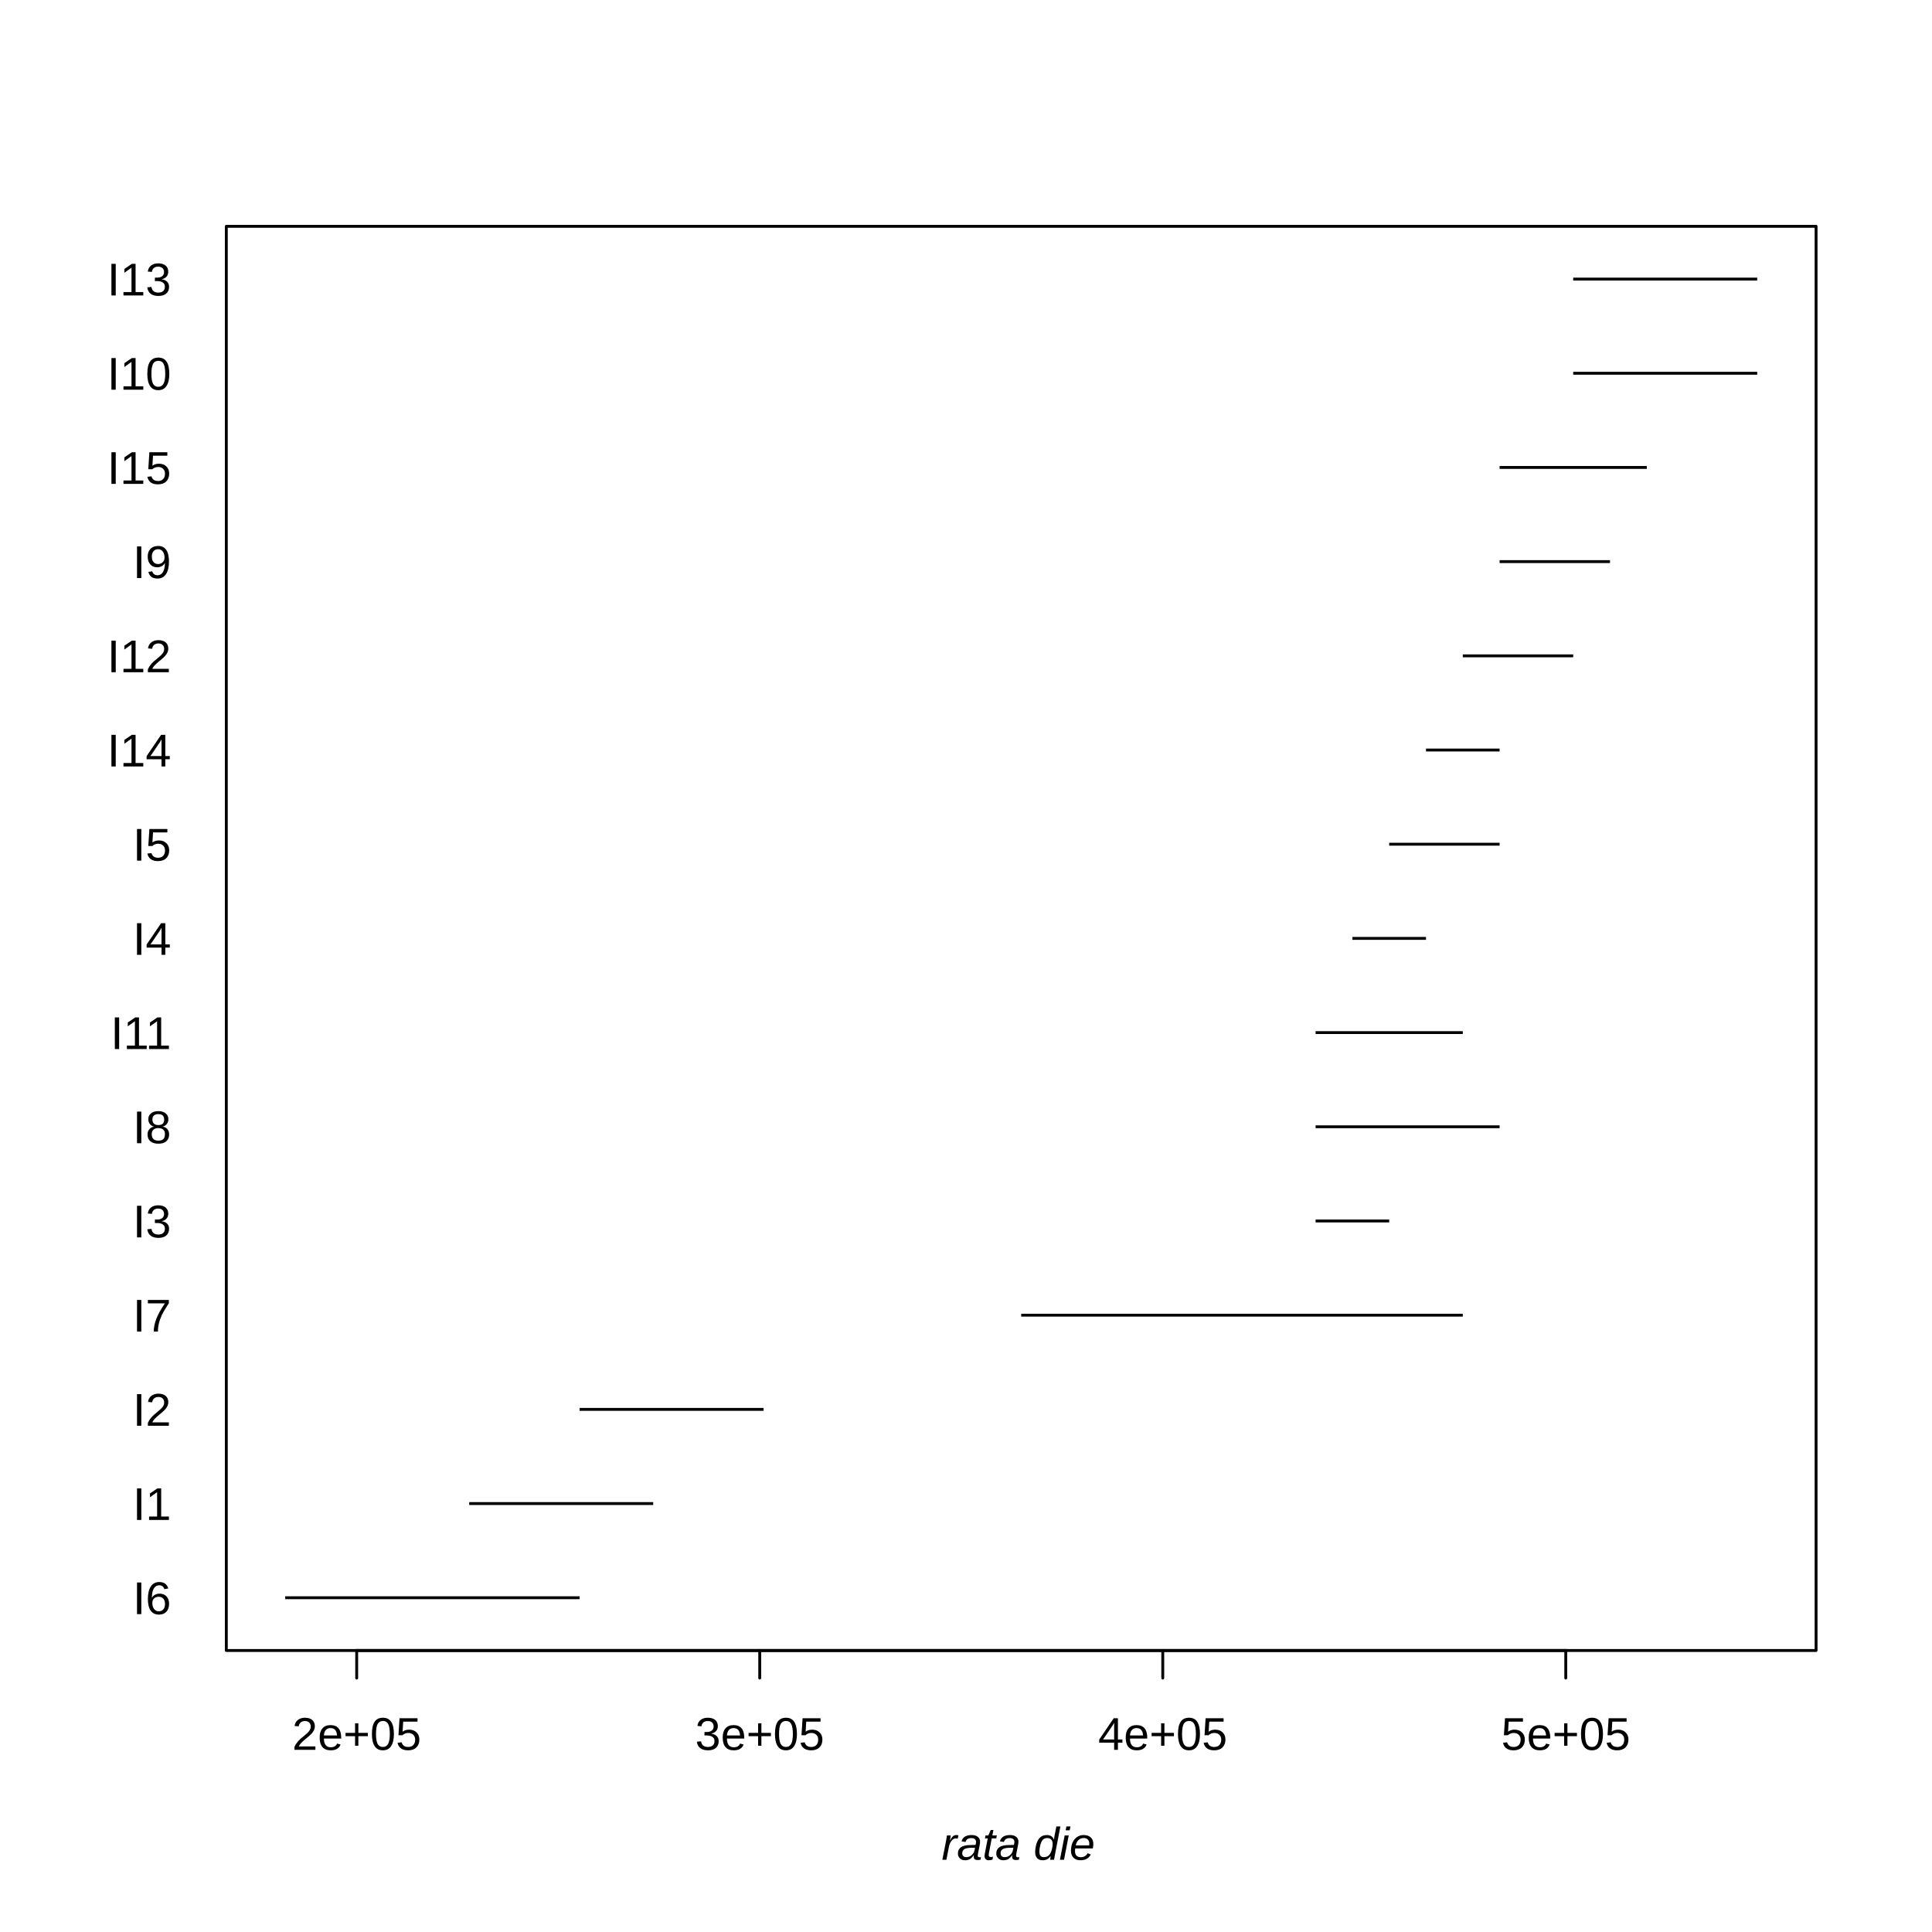
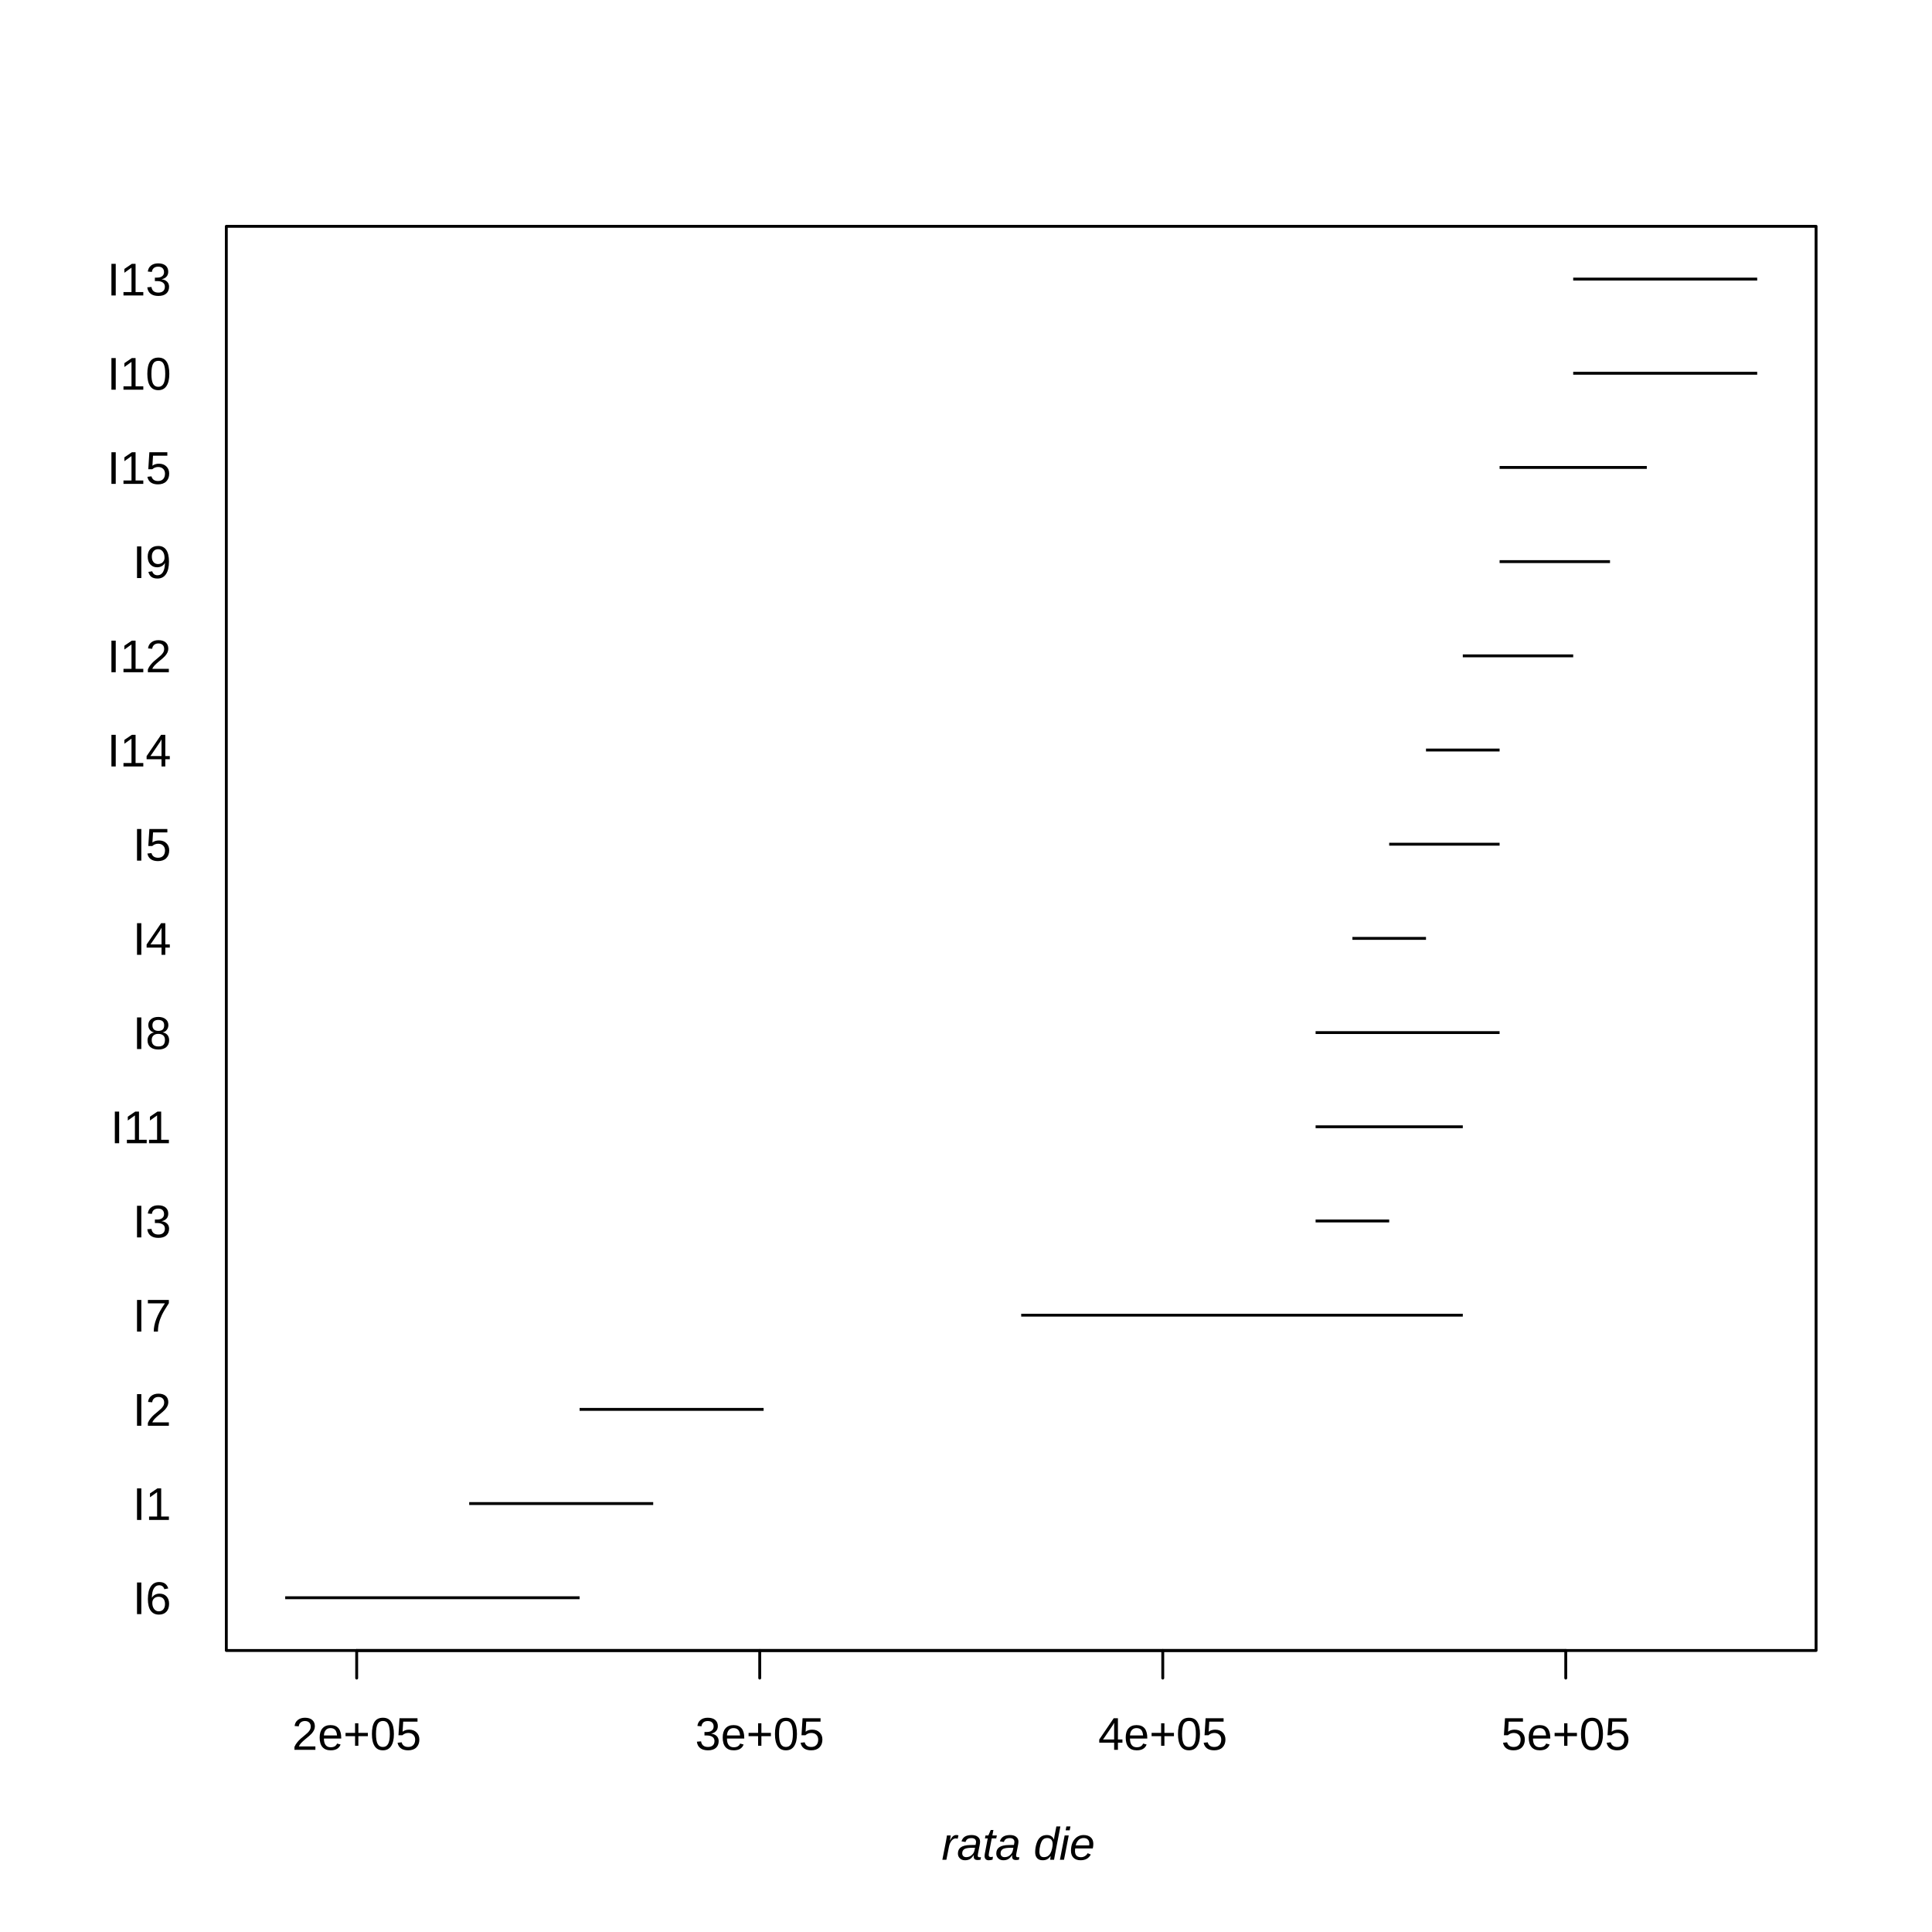
<svg xmlns="http://www.w3.org/2000/svg" class="svglite" width="504.00pt" height="504.00pt" viewBox="0 0 504.00 504.00">
  <defs>
    <style type="text/css">
    .svglite line, .svglite polyline, .svglite polygon, .svglite path, .svglite rect, .svglite circle {
      fill: none;
      stroke: #000000;
      stroke-linecap: round;
      stroke-linejoin: round;
      stroke-miterlimit: 10.00;
    }
    .svglite text {
      white-space: pre;
    }
  </style>
  </defs>
  <rect width="100%" height="100%" style="stroke: none; fill: #FFFFFF;" />
  <defs>
    <clipPath id="cpMC4wMHw1MDQuMDB8MC4wMHw1MDQuMDA=">
      <rect x="0.00" y="0.00" width="504.00" height="504.00" />
    </clipPath>
  </defs>
  <g clip-path="url(#cpMC4wMHw1MDQuMDB8MC4wMHw1MDQuMDA=)">
</g>
  <defs>
    <clipPath id="cpNTkuMDR8NDczLjc2fDU5LjA0fDQzMC41Ng==">
      <rect x="59.04" y="59.04" width="414.72" height="371.52" />
    </clipPath>
  </defs>
  <g clip-path="url(#cpNTkuMDR8NDczLjc2fDU5LjA0fDQzMC41Ng==)">
    <line x1="74.40" y1="416.80" x2="151.20" y2="416.80" style="stroke-width: 0.75; stroke-linecap: butt;" />
    <line x1="122.40" y1="392.23" x2="170.40" y2="392.23" style="stroke-width: 0.75; stroke-linecap: butt;" />
    <line x1="151.20" y1="367.66" x2="199.20" y2="367.66" style="stroke-width: 0.75; stroke-linecap: butt;" />
    <line x1="266.40" y1="343.09" x2="381.60" y2="343.09" style="stroke-width: 0.75; stroke-linecap: butt;" />
    <line x1="343.20" y1="318.51" x2="362.40" y2="318.51" style="stroke-width: 0.75; stroke-linecap: butt;" />
-     <line x1="343.20" y1="293.94" x2="391.20" y2="293.94" style="stroke-width: 0.75; stroke-linecap: butt;" />
-     <line x1="343.20" y1="269.37" x2="381.60" y2="269.37" style="stroke-width: 0.75; stroke-linecap: butt;" />
+     <line x1="343.20" y1="293.94" x2="381.60" y2="293.94" style="stroke-width: 0.75; stroke-linecap: butt;" />
+     <line x1="343.20" y1="269.37" x2="391.20" y2="269.37" style="stroke-width: 0.75; stroke-linecap: butt;" />
    <line x1="352.80" y1="244.80" x2="372.00" y2="244.80" style="stroke-width: 0.75; stroke-linecap: butt;" />
    <line x1="362.40" y1="220.23" x2="391.20" y2="220.23" style="stroke-width: 0.75; stroke-linecap: butt;" />
    <line x1="372.00" y1="195.66" x2="391.20" y2="195.66" style="stroke-width: 0.75; stroke-linecap: butt;" />
    <line x1="381.60" y1="171.09" x2="410.40" y2="171.09" style="stroke-width: 0.75; stroke-linecap: butt;" />
    <line x1="391.20" y1="146.51" x2="420.00" y2="146.51" style="stroke-width: 0.75; stroke-linecap: butt;" />
    <line x1="391.20" y1="121.94" x2="429.60" y2="121.94" style="stroke-width: 0.75; stroke-linecap: butt;" />
    <line x1="410.40" y1="97.37" x2="458.40" y2="97.37" style="stroke-width: 0.75; stroke-linecap: butt;" />
    <line x1="410.40" y1="72.80" x2="458.40" y2="72.80" style="stroke-width: 0.75; stroke-linecap: butt;" />
  </g>
  <g clip-path="url(#cpMC4wMHw1MDQuMDB8MC4wMHw1MDQuMDA=)">
    <line x1="93.05" y1="430.56" x2="408.46" y2="430.56" style="stroke-width: 0.75;" />
    <line x1="93.05" y1="430.56" x2="93.05" y2="437.76" style="stroke-width: 0.75;" />
    <line x1="198.19" y1="430.56" x2="198.19" y2="437.76" style="stroke-width: 0.75;" />
    <line x1="303.33" y1="430.56" x2="303.33" y2="437.76" style="stroke-width: 0.75;" />
    <line x1="408.46" y1="430.56" x2="408.46" y2="437.76" style="stroke-width: 0.75;" />
    <text x="93.05" y="456.48" text-anchor="middle" style="font-size: 12.00px; font-family: &quot;Arial&quot;;" textLength="34.21px" lengthAdjust="spacingAndGlyphs">2e+05</text>
    <text x="198.19" y="456.48" text-anchor="middle" style="font-size: 12.00px; font-family: &quot;Arial&quot;;" textLength="34.21px" lengthAdjust="spacingAndGlyphs">3e+05</text>
    <text x="303.33" y="456.48" text-anchor="middle" style="font-size: 12.00px; font-family: &quot;Arial&quot;;" textLength="34.21px" lengthAdjust="spacingAndGlyphs">4e+05</text>
    <text x="408.46" y="456.48" text-anchor="middle" style="font-size: 12.00px; font-family: &quot;Arial&quot;;" textLength="34.21px" lengthAdjust="spacingAndGlyphs">5e+05</text>
    <text x="44.64" y="421.08" text-anchor="end" style="font-size: 12.00px; font-family: &quot;Arial&quot;;" textLength="10.93px" lengthAdjust="spacingAndGlyphs">I6</text>
    <text x="44.64" y="396.51" text-anchor="end" style="font-size: 12.00px; font-family: &quot;Arial&quot;;" textLength="10.93px" lengthAdjust="spacingAndGlyphs">I1</text>
    <text x="44.64" y="371.94" text-anchor="end" style="font-size: 12.00px; font-family: &quot;Arial&quot;;" textLength="10.93px" lengthAdjust="spacingAndGlyphs">I2</text>
    <text x="44.64" y="347.37" text-anchor="end" style="font-size: 12.00px; font-family: &quot;Arial&quot;;" textLength="10.93px" lengthAdjust="spacingAndGlyphs">I7</text>
    <text x="44.64" y="322.80" text-anchor="end" style="font-size: 12.00px; font-family: &quot;Arial&quot;;" textLength="10.93px" lengthAdjust="spacingAndGlyphs">I3</text>
-     <text x="44.64" y="298.23" text-anchor="end" style="font-size: 12.00px; font-family: &quot;Arial&quot;;" textLength="10.93px" lengthAdjust="spacingAndGlyphs">I8</text>
-     <text x="44.64" y="273.66" text-anchor="end" style="font-size: 12.00px; font-family: &quot;Arial&quot;;" textLength="17.79px" lengthAdjust="spacingAndGlyphs">I11</text>
+     <text x="44.64" y="298.23" text-anchor="end" style="font-size: 12.00px; font-family: &quot;Arial&quot;;" textLength="17.79px" lengthAdjust="spacingAndGlyphs">I11</text>
+     <text x="44.64" y="273.66" text-anchor="end" style="font-size: 12.00px; font-family: &quot;Arial&quot;;" textLength="10.93px" lengthAdjust="spacingAndGlyphs">I8</text>
    <text x="44.64" y="249.08" text-anchor="end" style="font-size: 12.00px; font-family: &quot;Arial&quot;;" textLength="10.93px" lengthAdjust="spacingAndGlyphs">I4</text>
    <text x="44.64" y="224.51" text-anchor="end" style="font-size: 12.00px; font-family: &quot;Arial&quot;;" textLength="10.93px" lengthAdjust="spacingAndGlyphs">I5</text>
    <text x="44.64" y="199.94" text-anchor="end" style="font-size: 12.00px; font-family: &quot;Arial&quot;;" textLength="17.79px" lengthAdjust="spacingAndGlyphs">I14</text>
    <text x="44.64" y="175.37" text-anchor="end" style="font-size: 12.00px; font-family: &quot;Arial&quot;;" textLength="17.79px" lengthAdjust="spacingAndGlyphs">I12</text>
    <text x="44.64" y="150.80" text-anchor="end" style="font-size: 12.00px; font-family: &quot;Arial&quot;;" textLength="10.93px" lengthAdjust="spacingAndGlyphs">I9</text>
    <text x="44.64" y="126.23" text-anchor="end" style="font-size: 12.00px; font-family: &quot;Arial&quot;;" textLength="17.79px" lengthAdjust="spacingAndGlyphs">I15</text>
    <text x="44.64" y="101.66" text-anchor="end" style="font-size: 12.00px; font-family: &quot;Arial&quot;;" textLength="17.79px" lengthAdjust="spacingAndGlyphs">I10</text>
    <text x="44.64" y="77.08" text-anchor="end" style="font-size: 12.00px; font-family: &quot;Arial&quot;;" textLength="17.79px" lengthAdjust="spacingAndGlyphs">I13</text>
    <polygon points="59.04,430.56 473.76,430.56 473.76,59.04 59.04,59.04 " style="stroke-width: 0.75;" />
    <text x="245.63" y="485.16" style="font-size: 12.00px; font-style: italic; font-family: &quot;Arial&quot;;" textLength="41.54px" lengthAdjust="spacingAndGlyphs">rata die</text>
  </g>
</svg>
